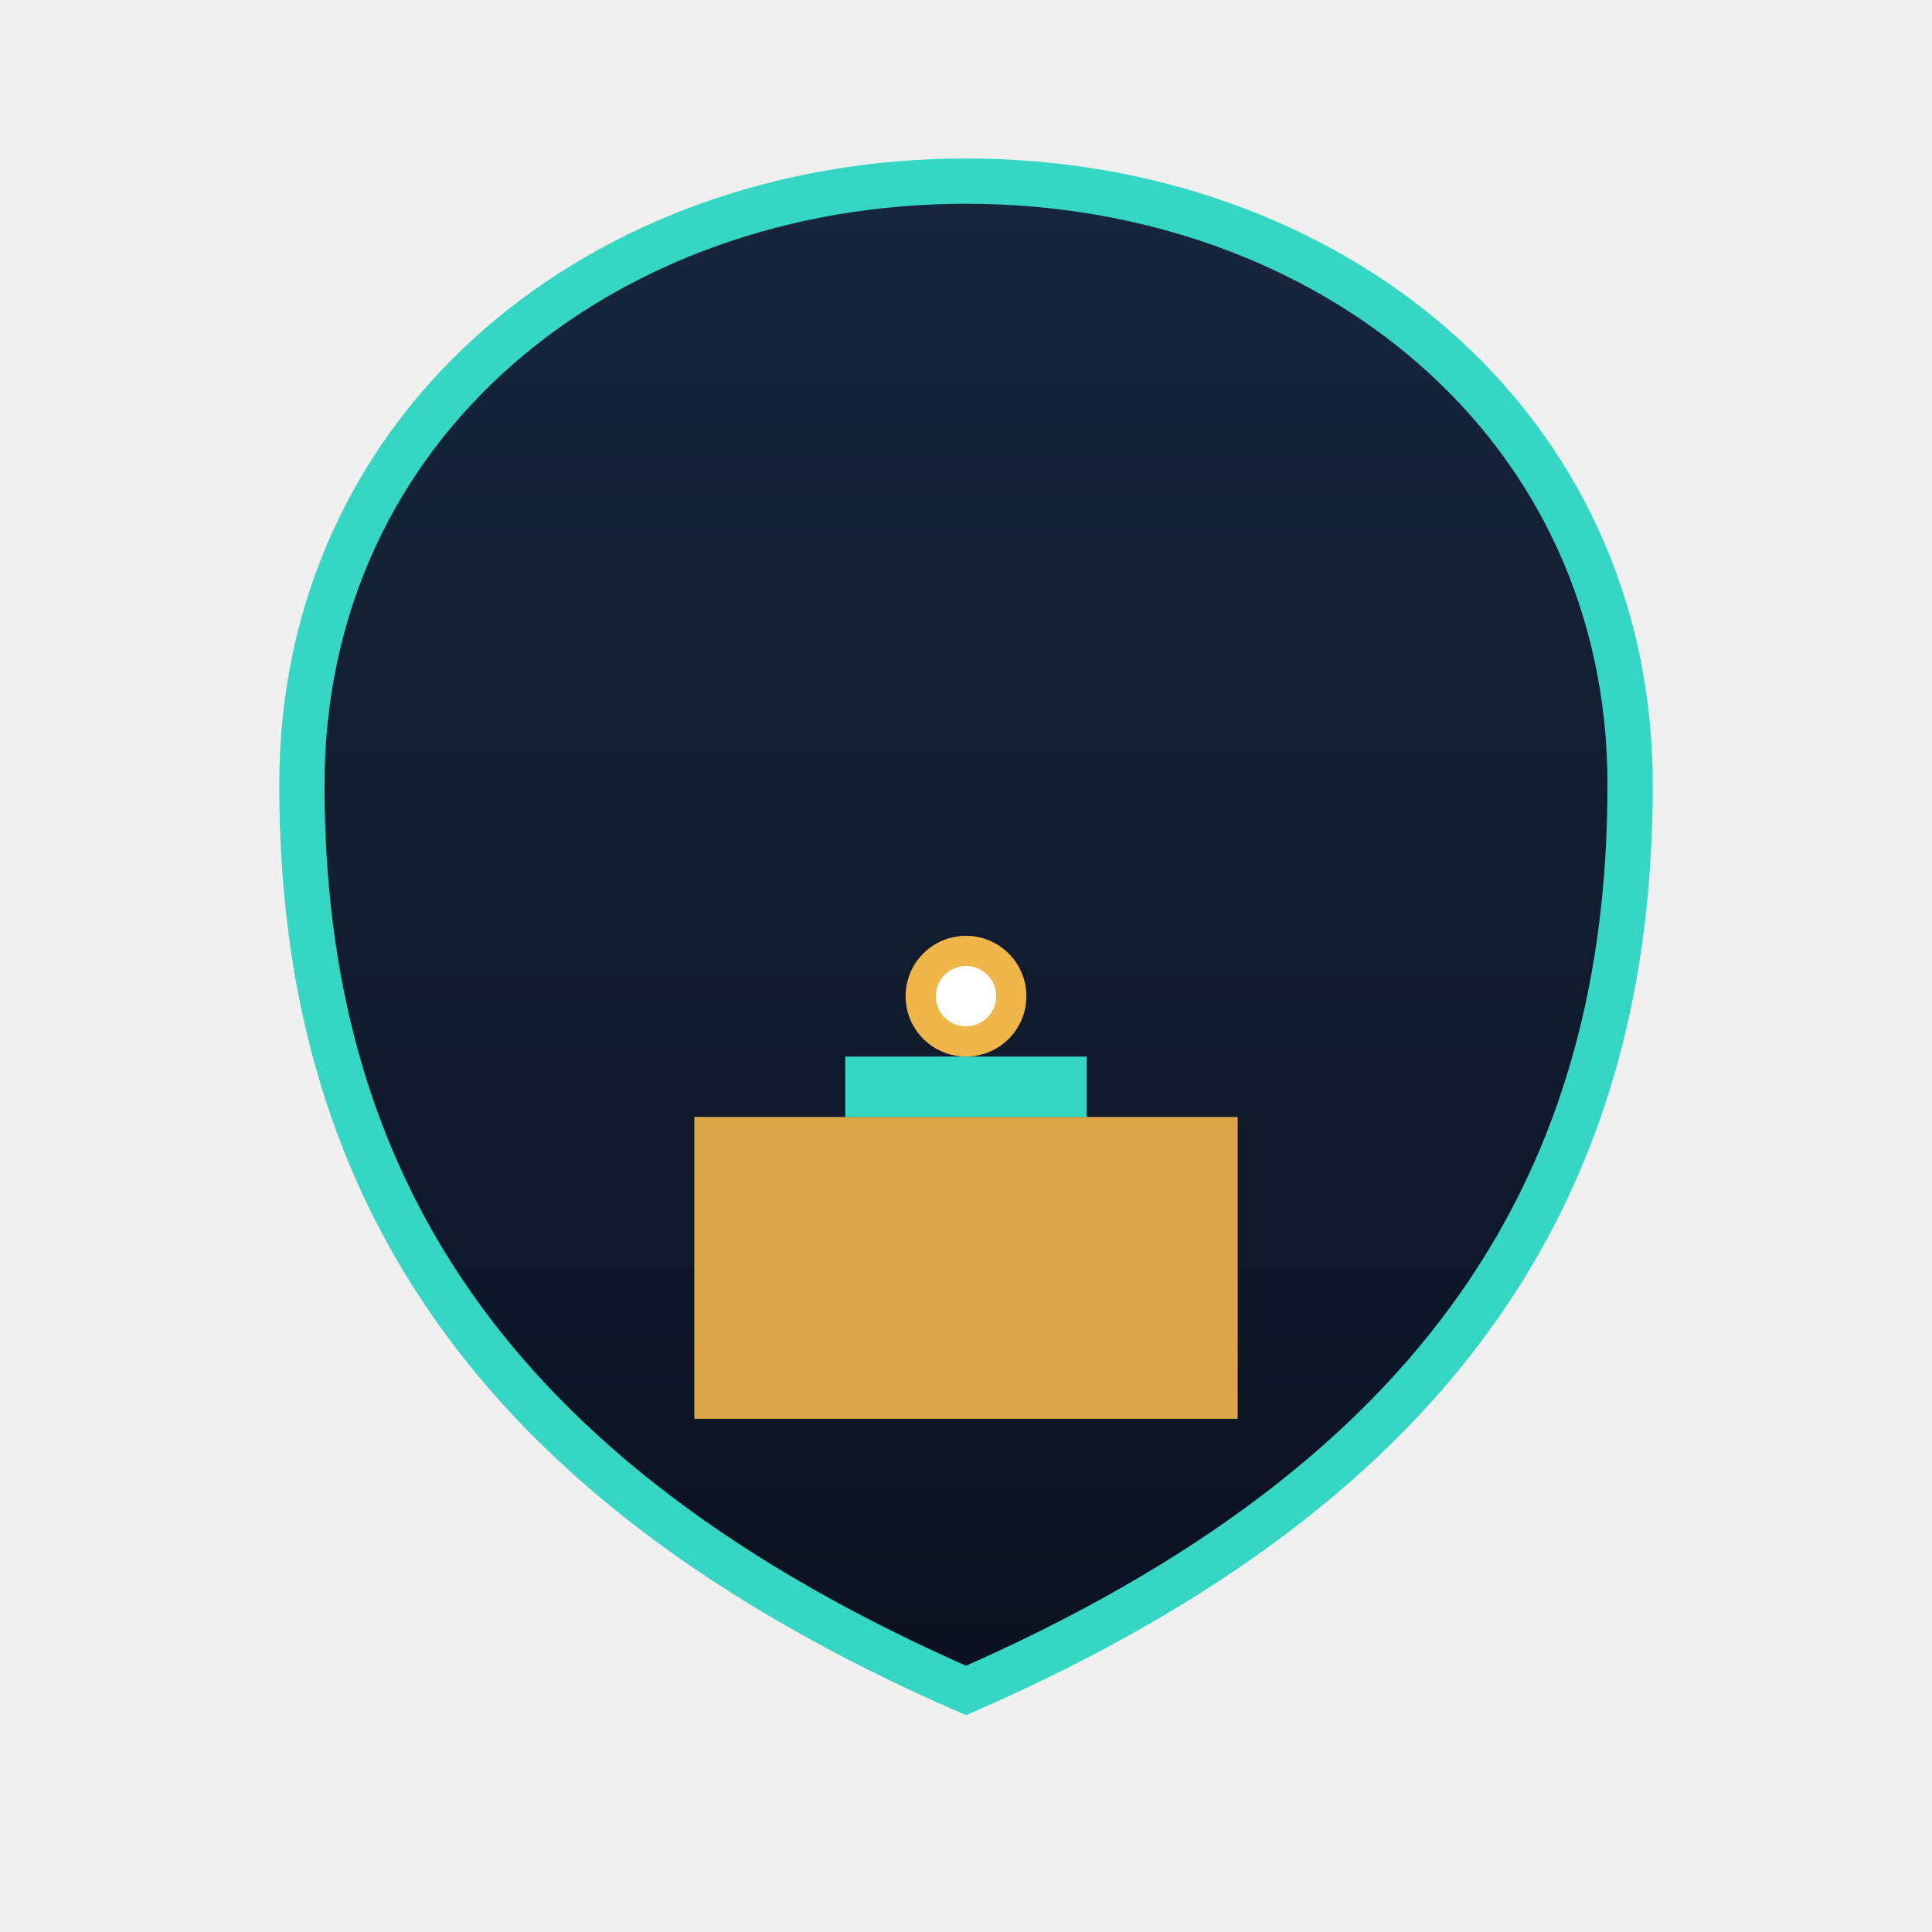
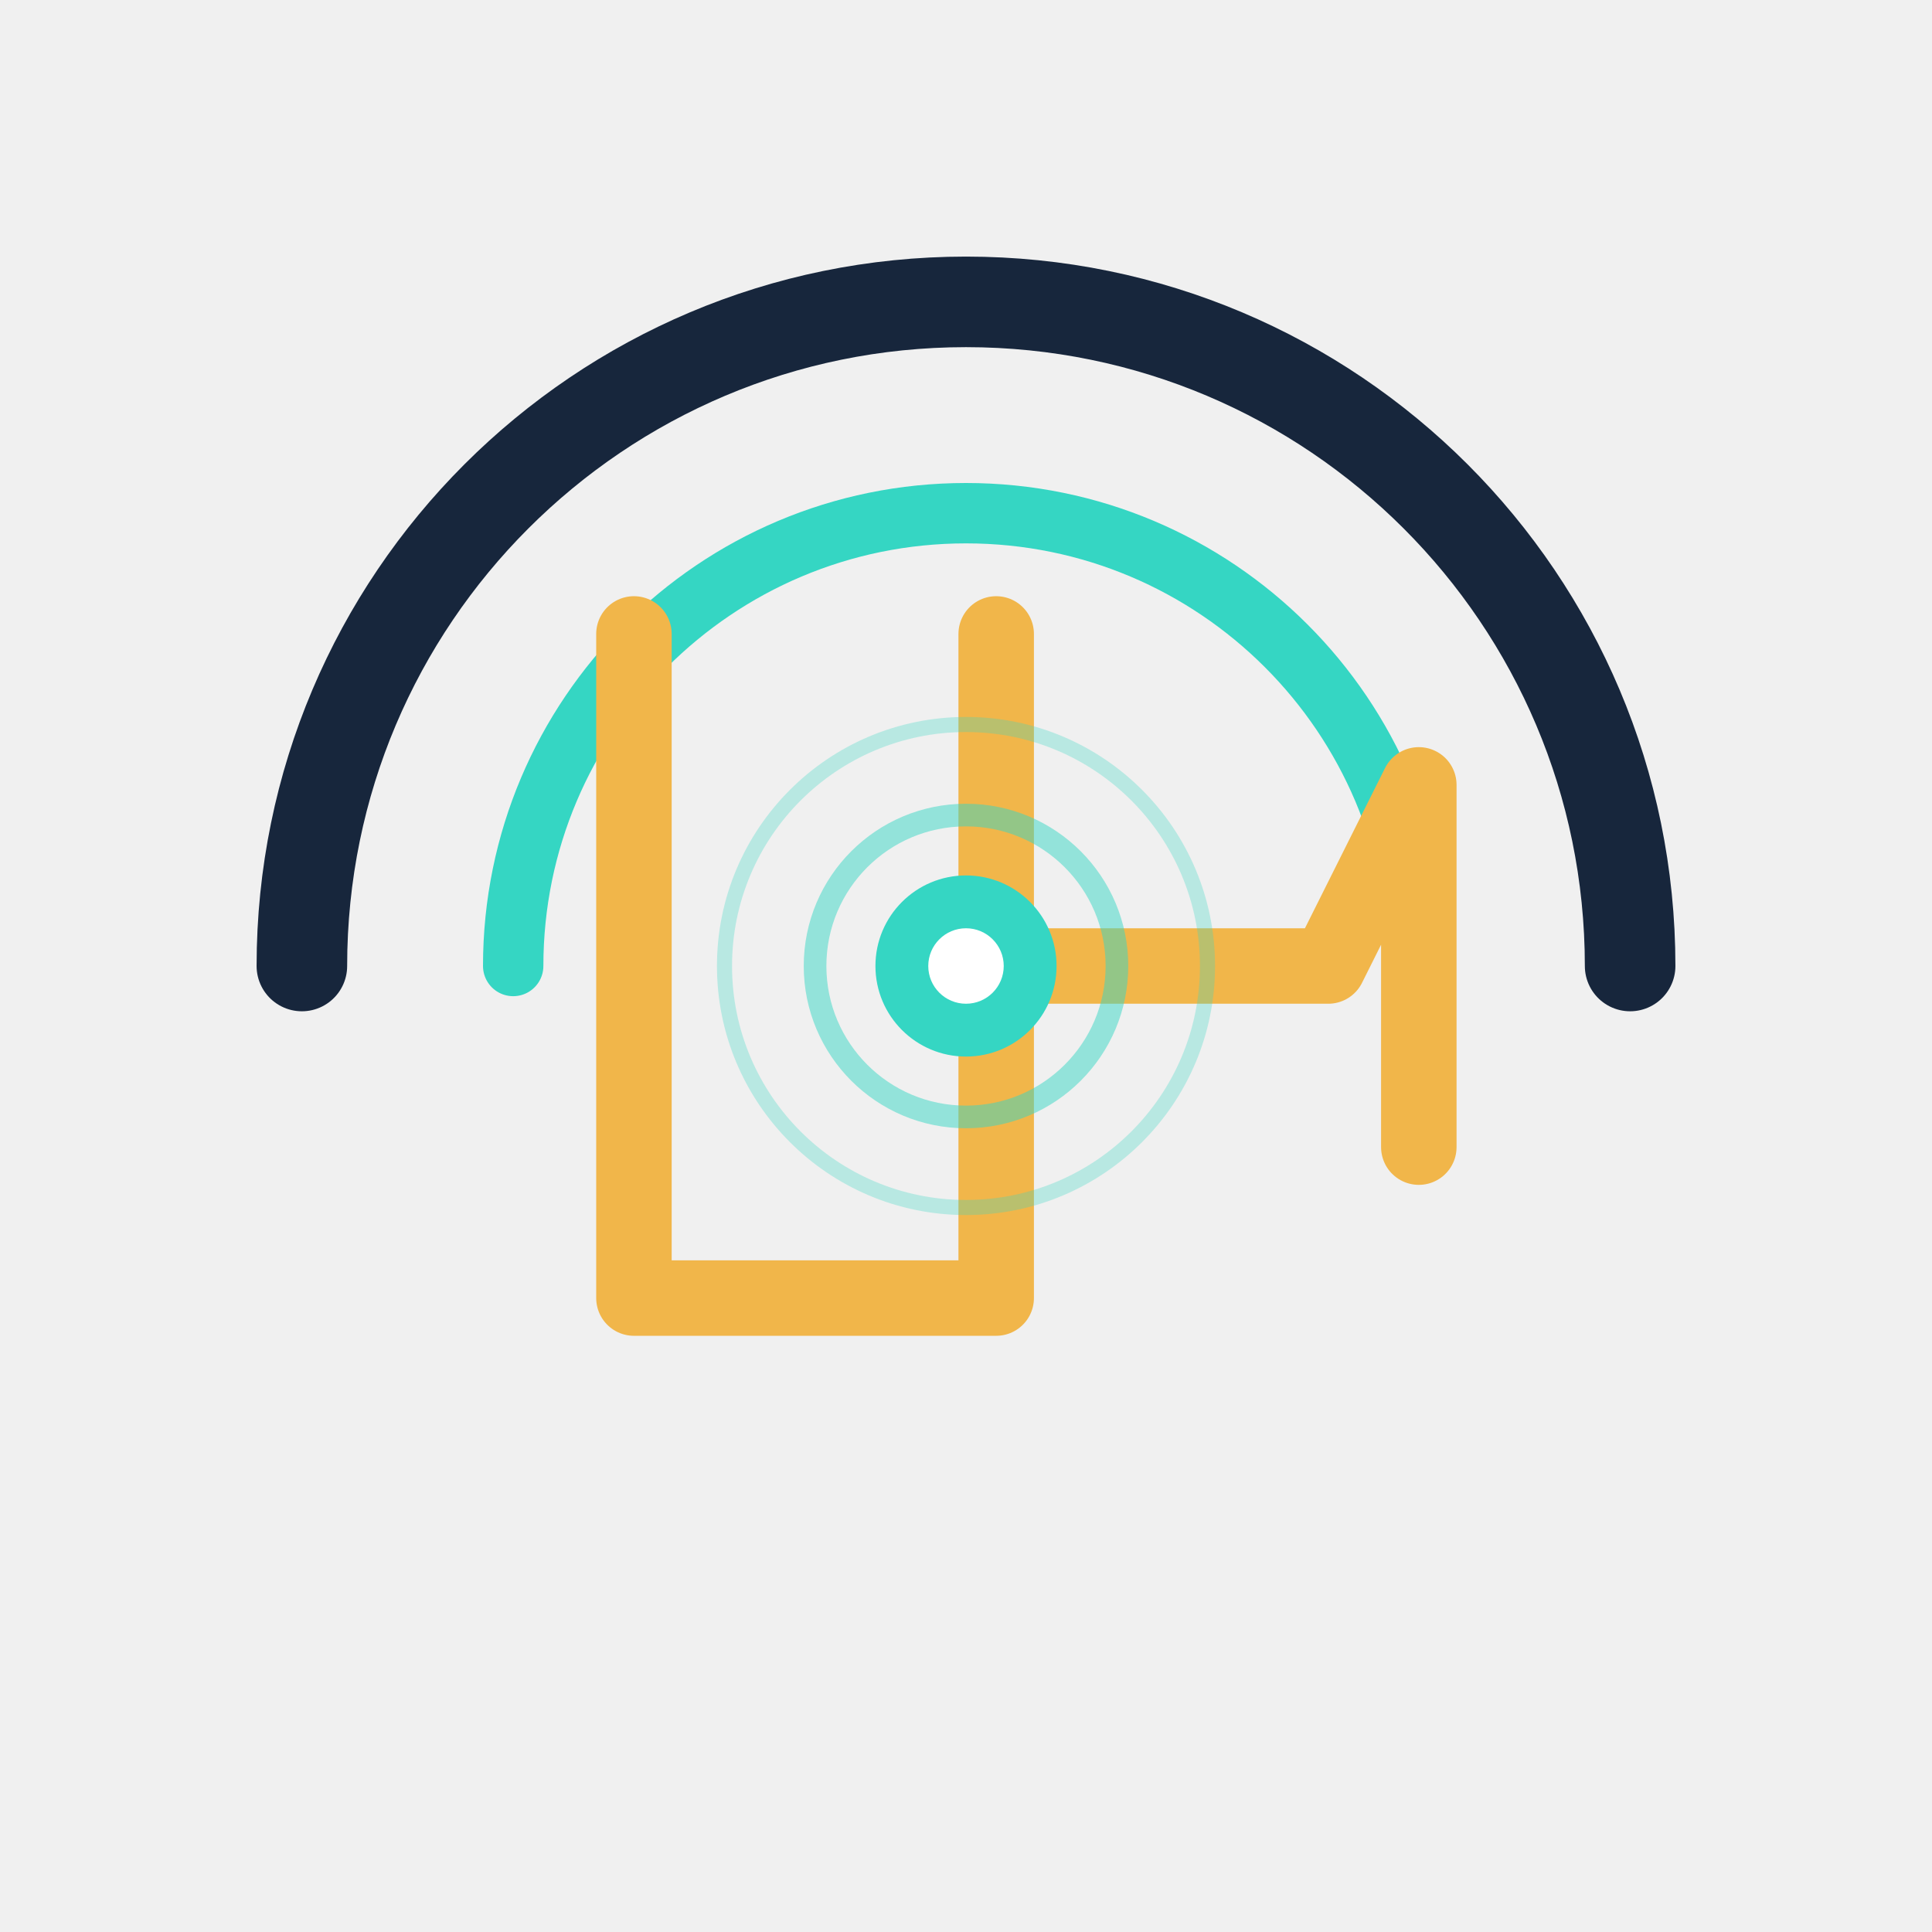
<svg xmlns="http://www.w3.org/2000/svg" viewBox="0 0 128 128" fill="none">
-   <defs>
-     <linearGradient id="shieldGrad" x1="0" y1="0" x2="0" y2="1">
-       <stop offset="0" stop-color="#17263C" />
-       <stop offset="1" stop-color="#0B1220" />
-     </linearGradient>
-   </defs>
-   <path d="M64 12 C40 12 20 28 20 52 C20 78 32 98 64 112 C96 98 108 78 108 52 C108 28 88 12 64 12 Z" fill="url(#shieldGrad)" stroke="#35D6C3" stroke-width="3" />
-   <path d="M46 74 L82 74 L82 94 L46 94 Z" fill="#F1B64A" opacity="0.9" />
-   <path d="M56 70 L72 70 L72 74 L56 74 Z" fill="#35D6C3" />
-   <circle cx="64" cy="66" r="4" fill="#F1B64A" />
-   <circle cx="64" cy="66" r="2" fill="#FFFFFF" />
+   <path d="M20 64 A 44 44 0 0 1 108 64" stroke="#17263C" stroke-width="6" stroke-linecap="round" />
+   <path d="M34 64 A 30 30 0 0 1 94 64" stroke="#35D6C3" stroke-width="4" stroke-linecap="round" />
+   <path d="M42 42 L42 86 L66 86 L66 42" stroke="#F1B64A" stroke-width="5" stroke-linecap="round" stroke-linejoin="round" />
+   <path d="M66 64 L88 64 L94 52 L94 76" stroke="#F1B64A" stroke-width="5" stroke-linecap="round" stroke-linejoin="round" />
+   <circle cx="64" cy="64" r="6" fill="#35D6C3" />
+   <circle cx="64" cy="64" r="2.5" fill="#FFFFFF" />
+   <circle cx="64" cy="64" r="10" fill="none" stroke="#35D6C3" stroke-width="1.5" opacity="0.5" />
+   <circle cx="64" cy="64" r="16" fill="none" stroke="#35D6C3" stroke-width="1" opacity="0.3" />
</svg>
